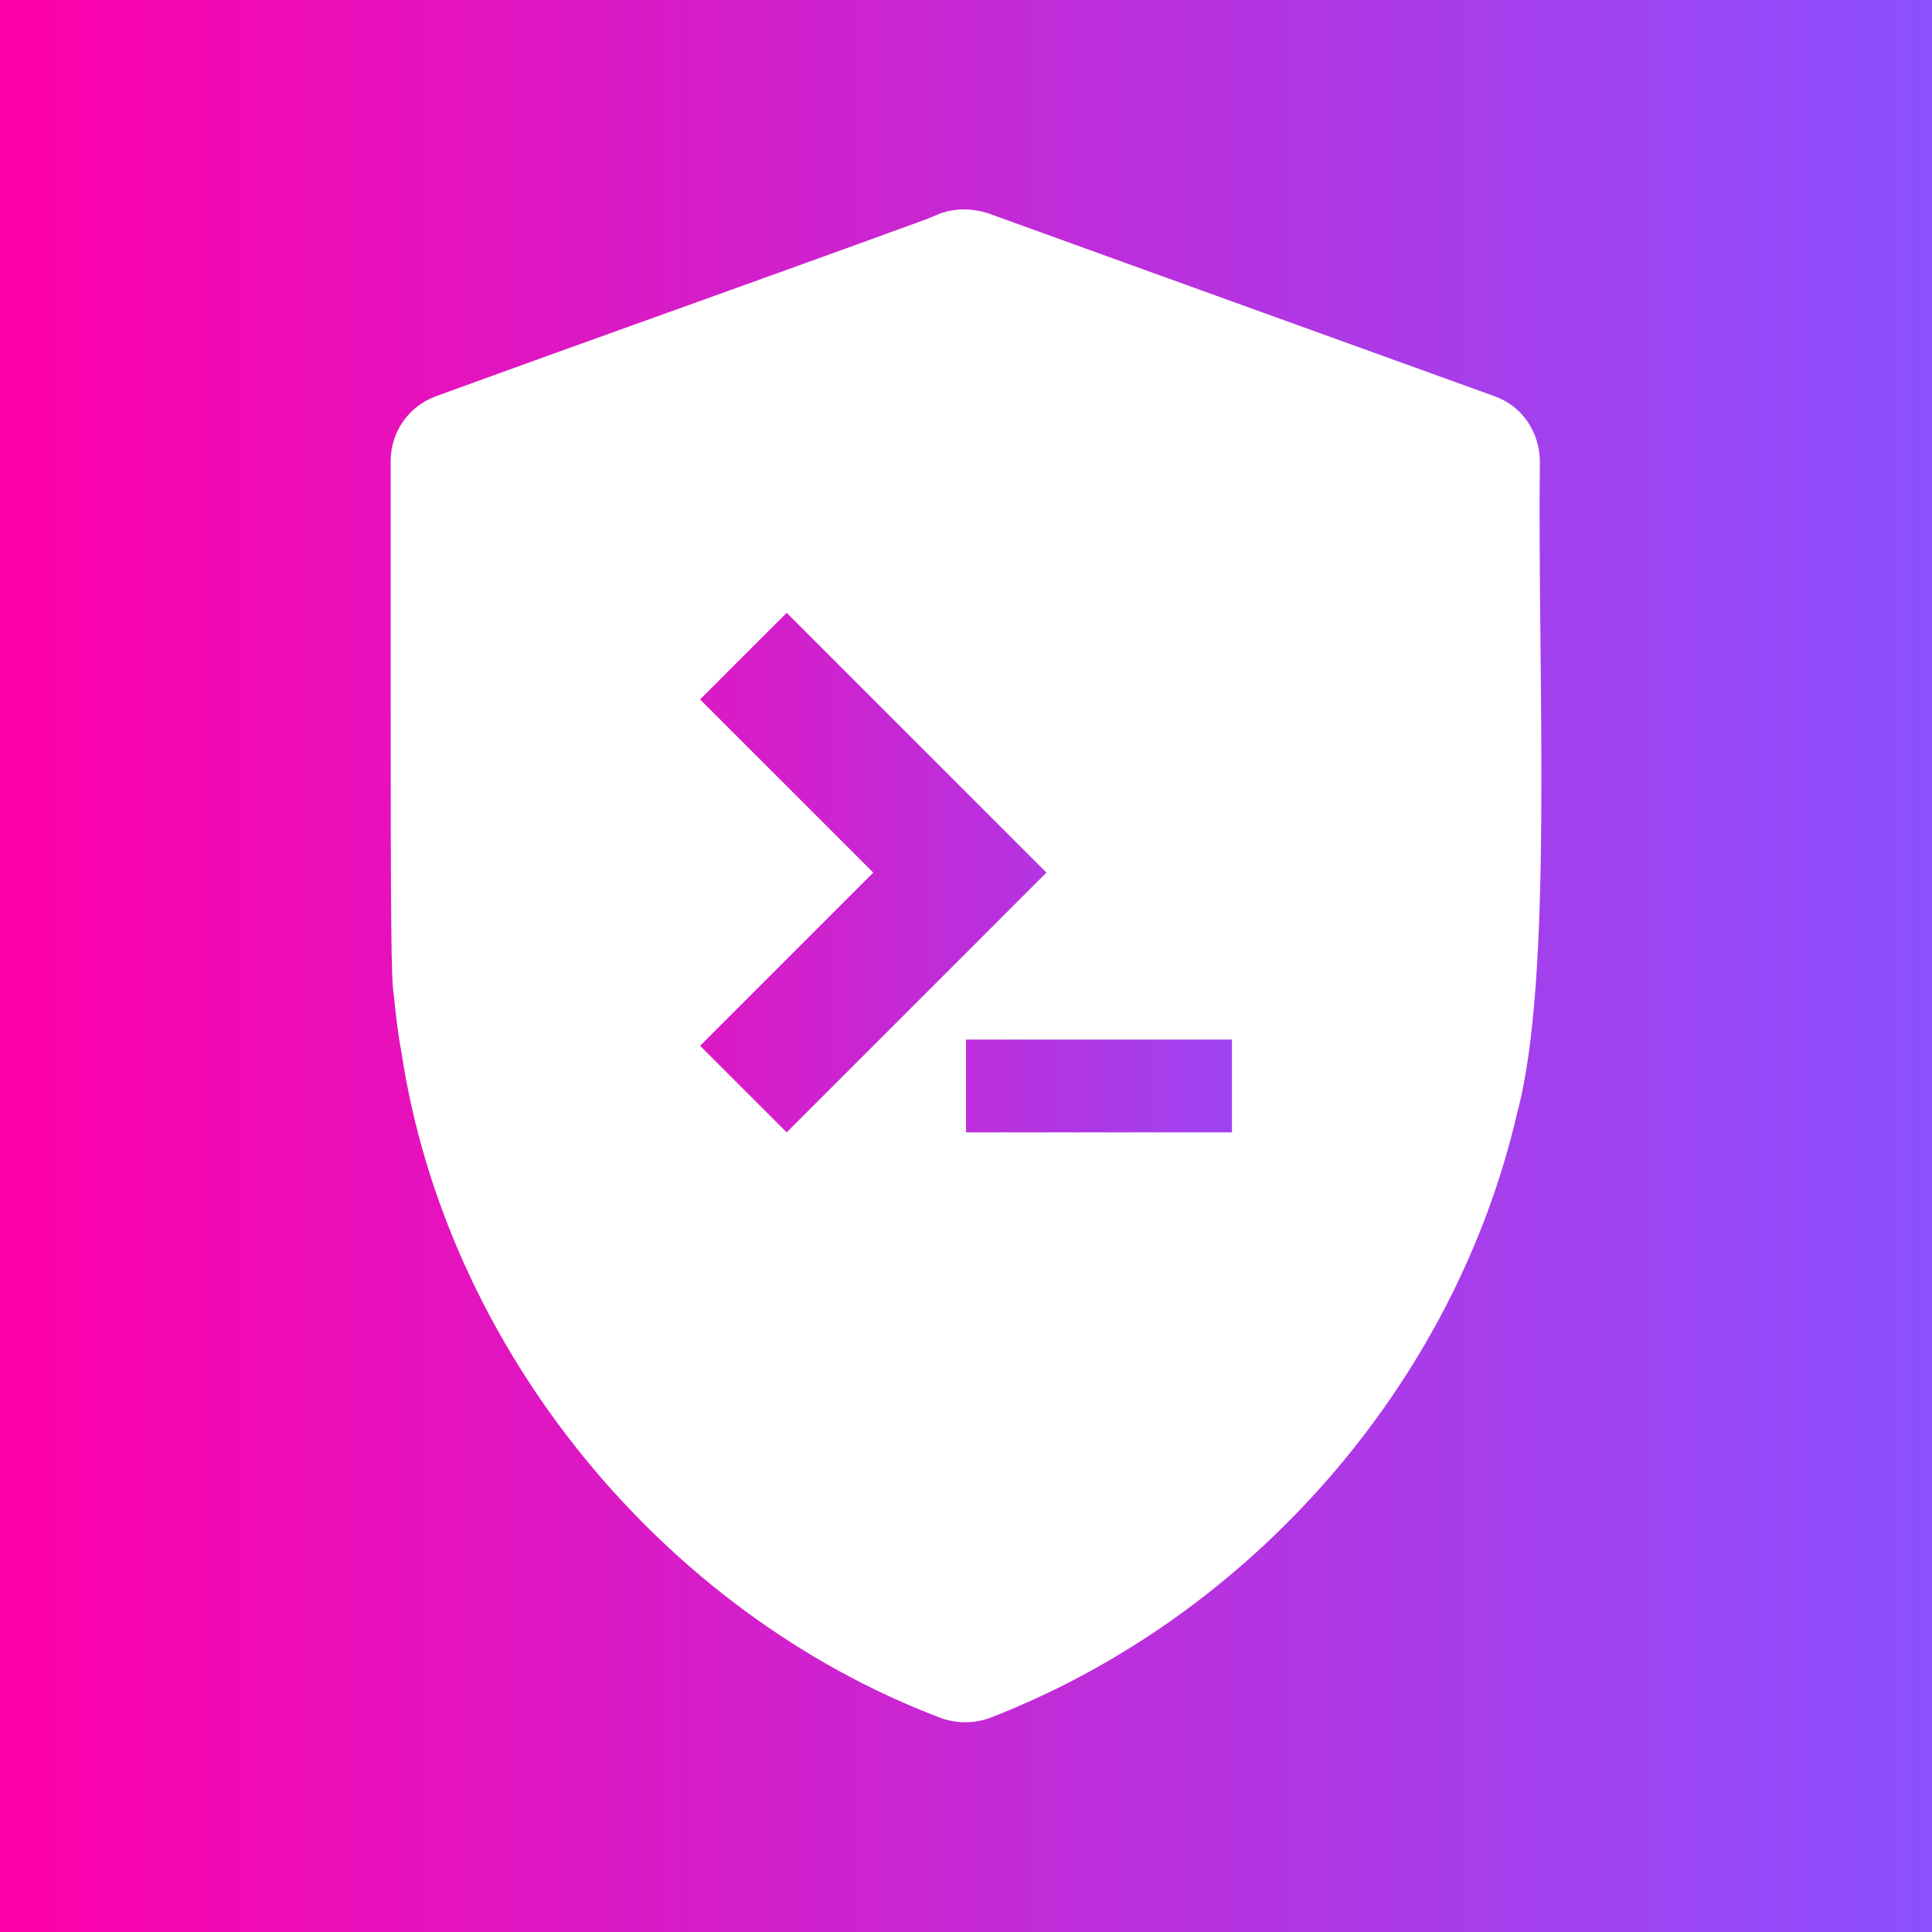
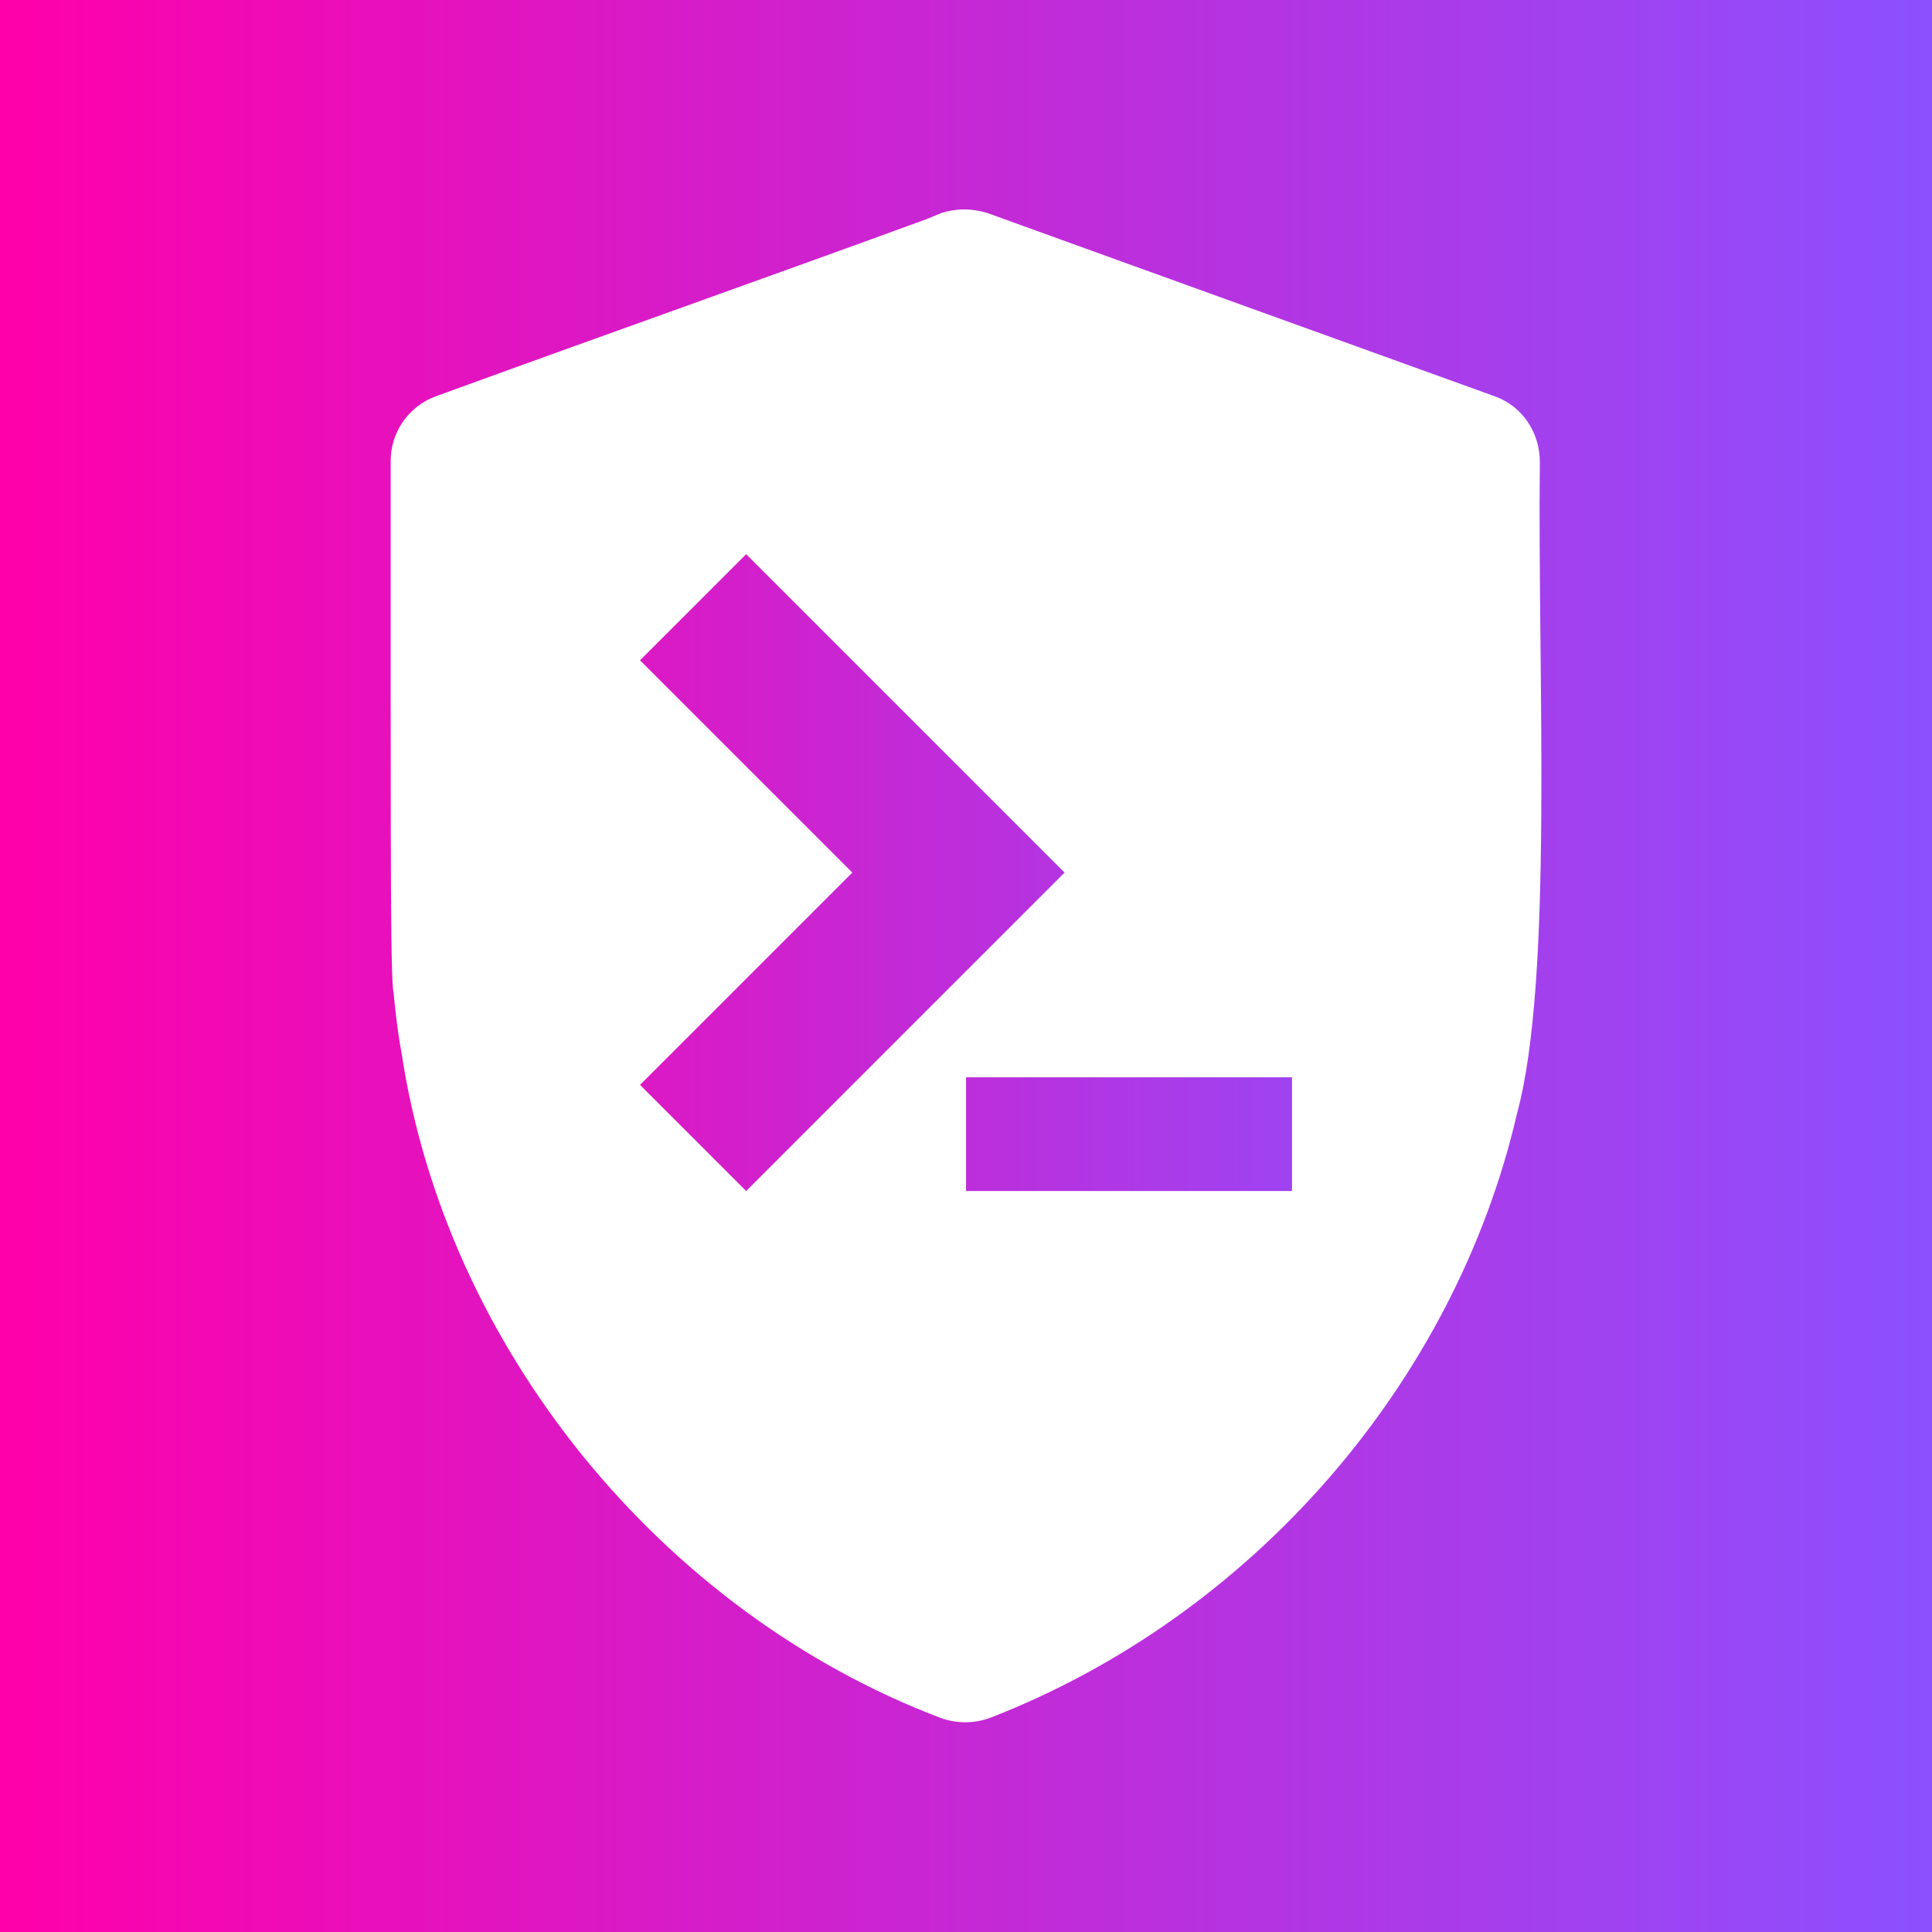
<svg xmlns="http://www.w3.org/2000/svg" viewBox="-6.527 2.221 32.279 32.279" role="img" aria-label="Socket CLI">
  <defs>
    <linearGradient id="socket-brand-plate" gradientUnits="userSpaceOnUse" x1="-6.527" y1="0" x2="25.753" y2="0">
      <stop offset="0%" stop-color="#ff00aa" />
      <stop offset="100%" stop-color="#8c50ff" />
    </linearGradient>
  </defs>
  <rect data-socket-layer="plate" x="-6.527" y="2.221" width="32.279" height="32.279" fill="url(#socket-brand-plate)" />
  <path data-socket-layer="shield" fill="#ffffff" d="M18.44 8.84c.46.16.76.6.76 1.1-.04 3.58.23 8.63-.38 10.88-1.04 4.5-4.42 8.4-8.8 10.1a1.2 1.2 0 0 1-.84 0C4.52 29.15.92 24.73.18 19.8c-.06-.31-.1-.67-.13-.98-.04-.2-.05-1.14-.05-5.17V9.91a1.15 1.15 0 0 1 .76-1.07c2.8-1.02 5.38-1.93 8.2-2.96l.24-.1q.38-.12.77 0l2.24.81z" />
-   <g data-socket-layer="glyph" transform="translate(3.413 10.6) scale(0.51667)">
+   <g data-socket-layer="glyph" transform="translate(2.013 9.2) scale(0.63333)">
    <path fill="url(#socket-brand-plate)" fill-rule="evenodd" d="m6.2 3.6 8.4 8.4-8.4 8.4-2.8-2.8L9 12 3.4 6.4Z" />
    <path fill="url(#socket-brand-plate)" fill-rule="evenodd" d="M12 17.4h8.6v3H12Z" />
  </g>
</svg>
